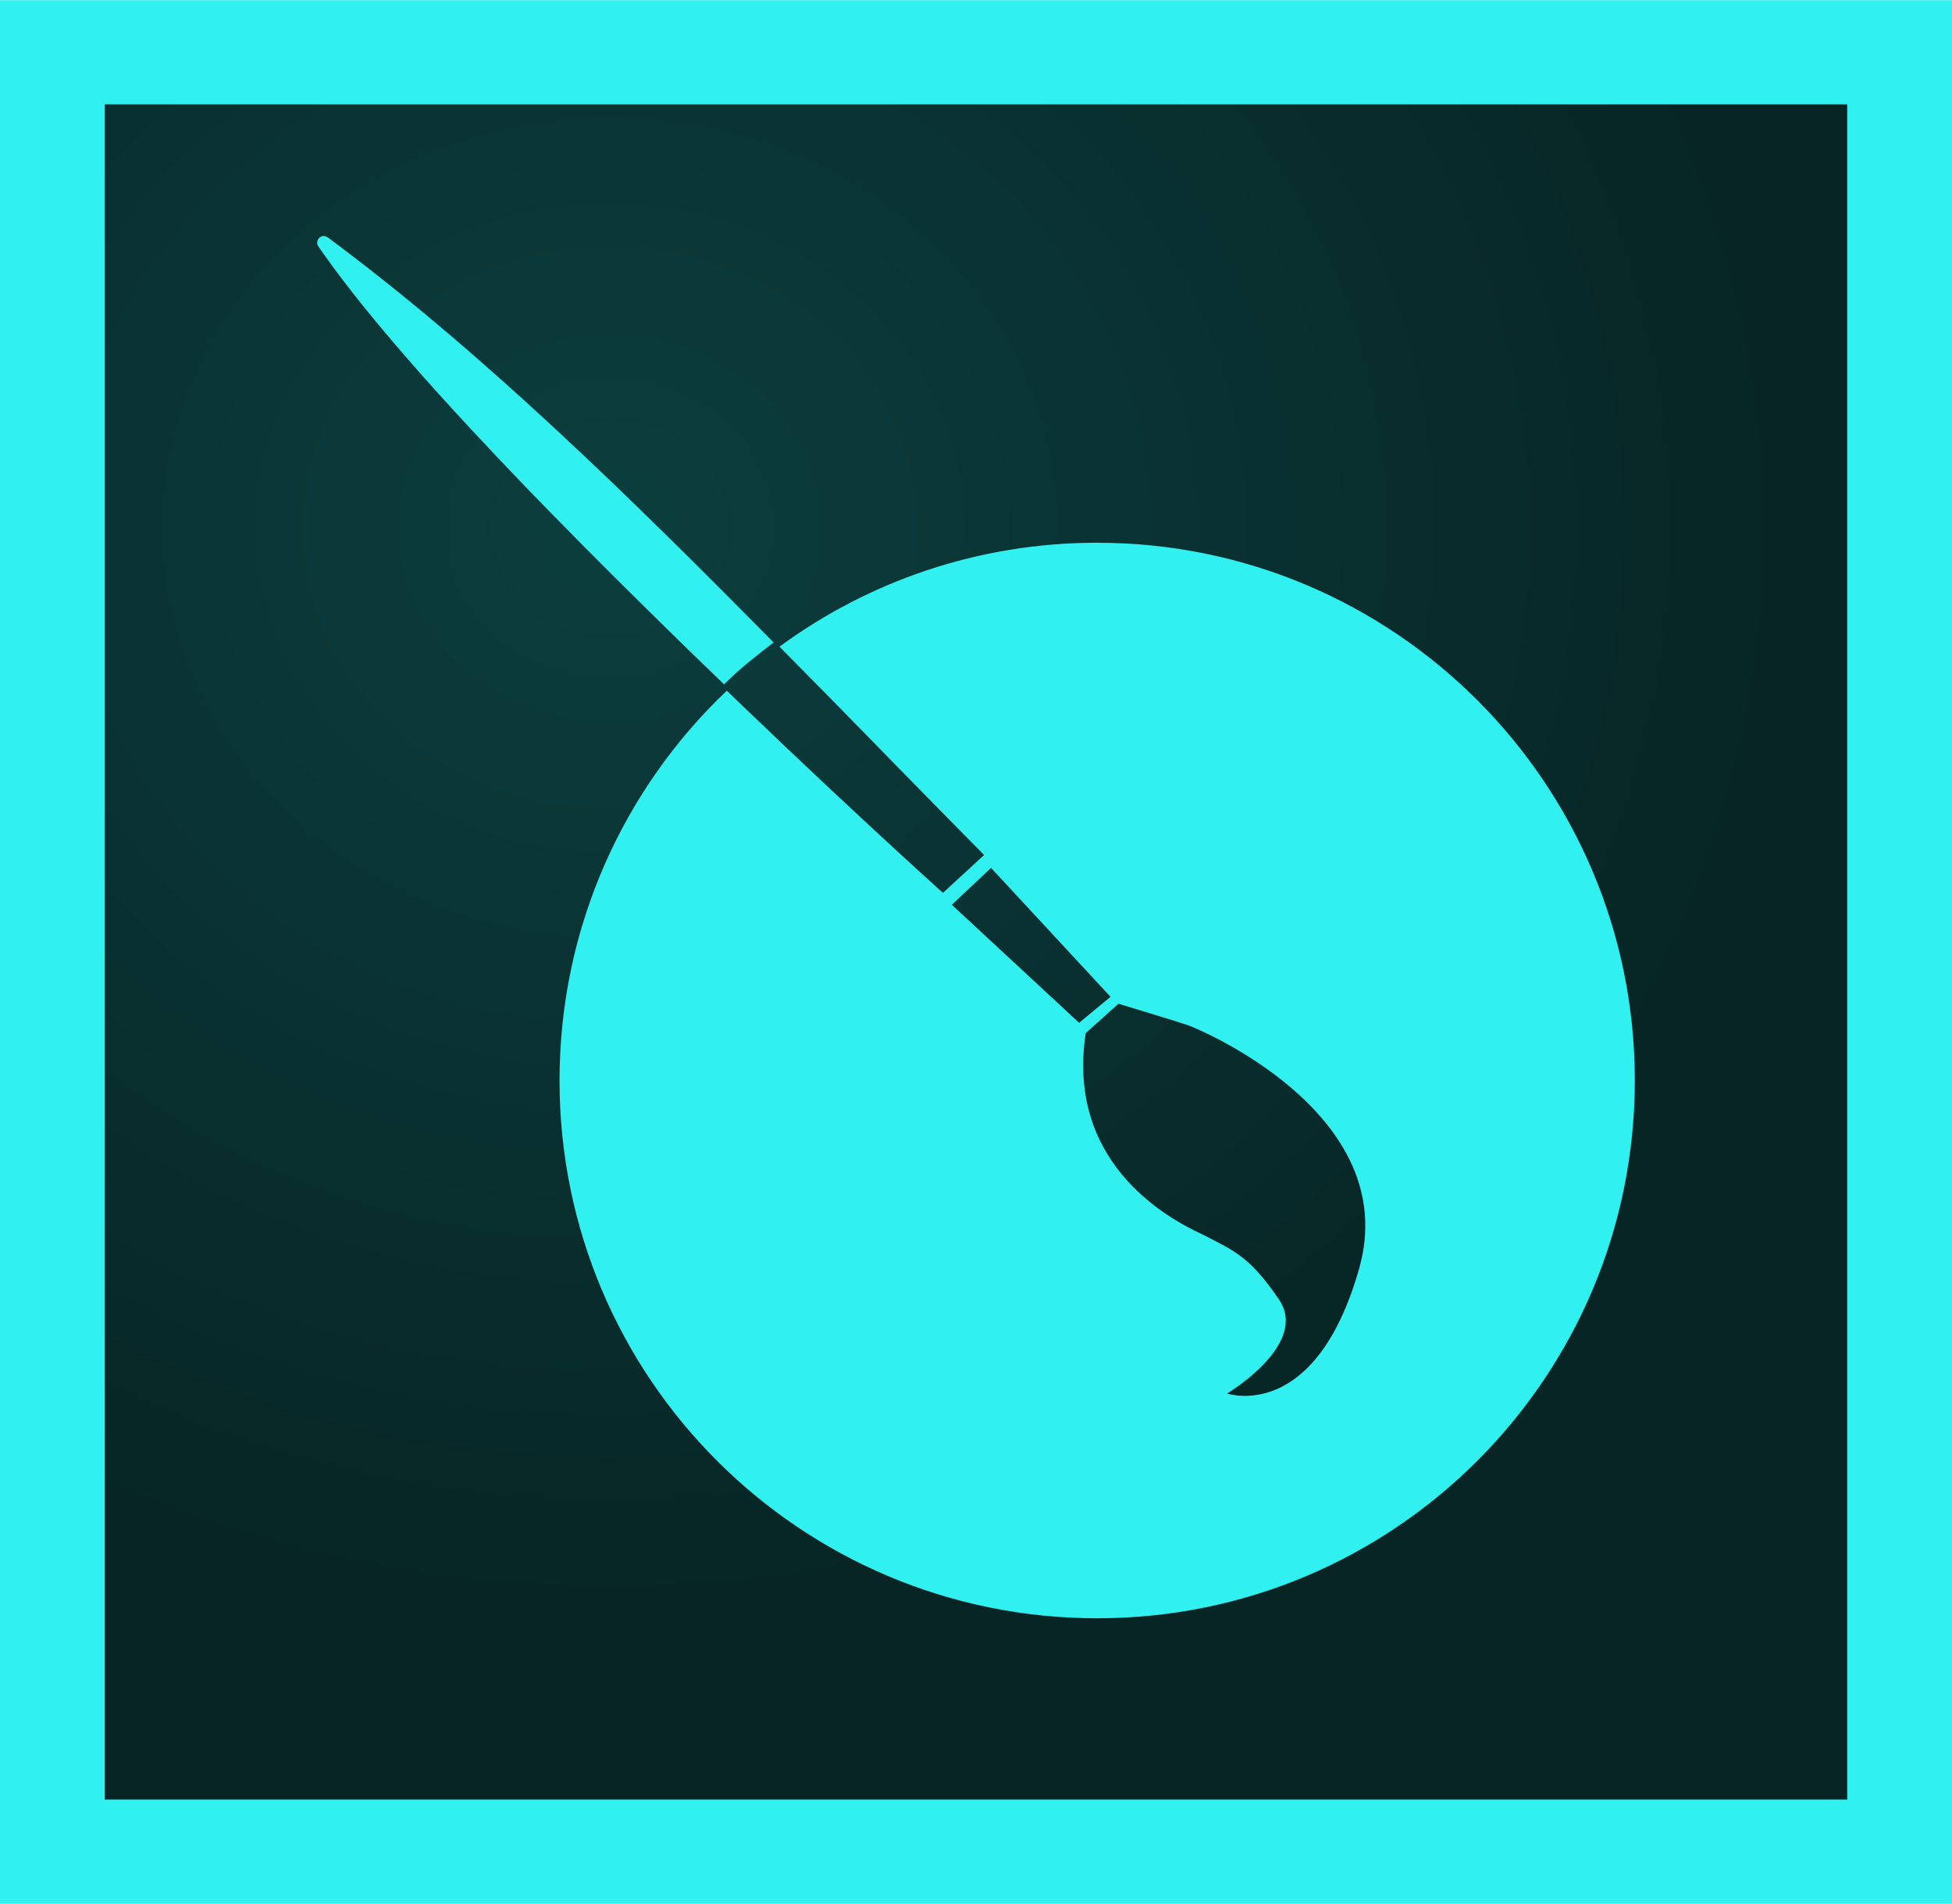
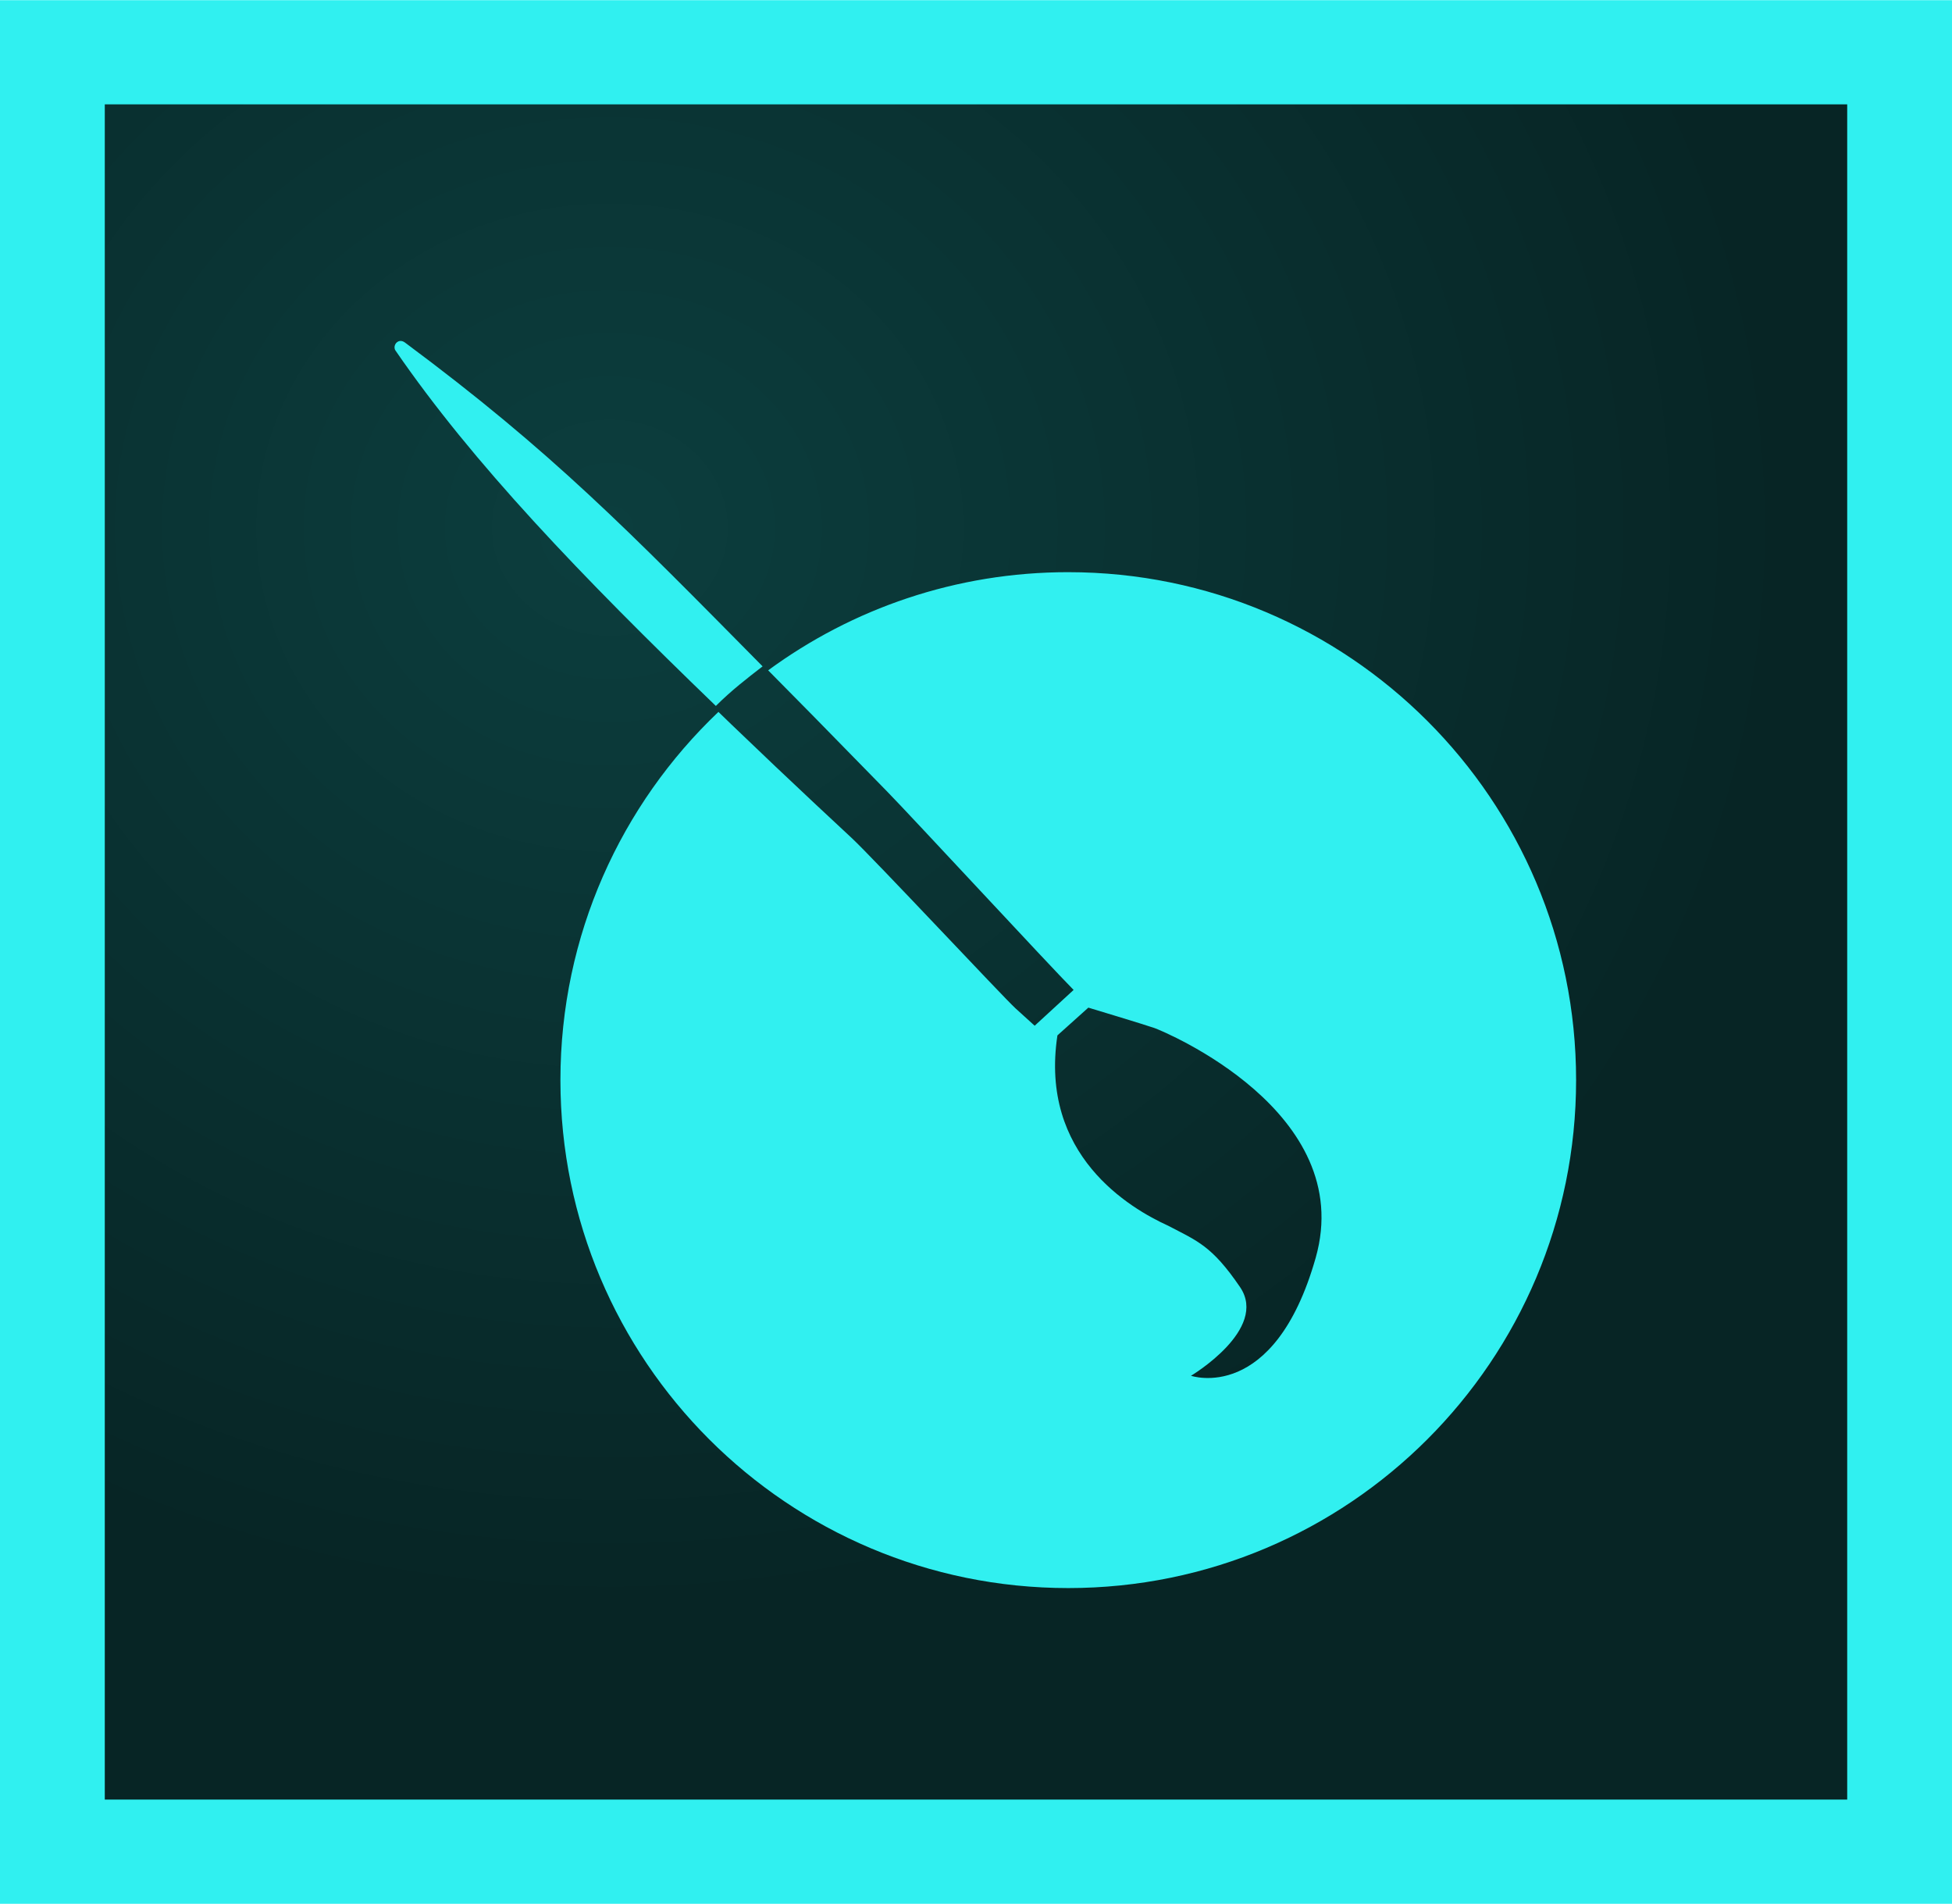
- <svg xmlns="http://www.w3.org/2000/svg" width="2500" height="2438" version="1.1" viewBox="0 130.75 595.28 580.4">
+ <svg xmlns="http://www.w3.org/2000/svg" width="2500" height="2438" version="1.1" viewBox="0 130.75 595.28 580.4" id="svg13">
+   <defs id="defs17" />
  <radialGradient id="a" cx="-183.73" cy="329.01" r=".76" gradientTransform="matrix(474.46 1.1109e-8 0 437.92 87358 -143789)" gradientUnits="userSpaceOnUse">
-     <stop stop-color="#0c3e3e" offset="0" />
-     <stop stop-color="#072525" offset="1" />
+     <stop stop-color="#0c3e3e" offset="0" id="stop2" />
+     <stop stop-color="#072525" offset="1" id="stop4" />
  </radialGradient>
-   <path d="m24.803 155.55h545.67v530.79h-545.67v-530.79z" fill="url(#a)" />
-   <path transform="matrix(.23811 0 0 .23811 0 130.69)" d="m0 0.248v2437.5h2500v-2437.5h-2500zm134.2 133.38h2231.6v2170.7h-2231.6v-2170.7z" fill="#30f0f0" stroke-width="4.2" />
-   <path d="m98.708 202.65c-0.062-9.5e-4 -0.122 9.5e-4 -0.182 7e-3 -1.435 0.117-2.299 1.906-1.494 3.083 24.935 36.293 80.133 91.502 123.78 133.61 5.105-5.094 10.097-8.905 15.093-12.777-43.505-44.015-88.3-88.111-135.8-123.39-0.494-0.365-0.971-0.524-1.403-0.532zm235.88 93.516c-36.249 0-69.742 11.772-96.885 31.688 4.764 4.82 9.536 9.624 14.288 14.468 8.024 8.18 16.035 16.383 24.051 24.571 8.015 8.188 16.035 16.36 24.076 24.479l-12.574 11.554s-2.224-2-6.206-5.629c-3.982-3.629-9.721-8.887-16.751-15.406-3.515-3.259-7.353-6.833-11.454-10.676-4.102-3.843-8.469-7.954-13.041-12.288-4.572-4.334-9.35-8.89-14.276-13.623-1.354-1.3-2.792-2.708-4.167-4.034-31.424 29.872-51.016 72.075-51.016 118.86 0 90.554 73.402 163.96 163.96 163.96s163.96-73.403 163.96-163.96c0-90.554-73.408-163.96-163.96-163.96zm-32.356 99.135 36.432 39.311-9.582 7.929-38.819-35.988zm38.849 41.426s18.382 5.542 21.336 6.584c2.955 1.036 65.483 26.943 52.054 74.193-13.435 47.256-40.248 38.057-40.248 38.057s25.102-14.969 15.837-28.62c-9.13-13.423-13.916-14.93-23.162-19.789-12.431-5.647-41.671-22.831-35.802-61.467z" fill="#31f0f0" />
+   <path d="m24.803 155.55h545.67v530.79h-545.67v-530.79z" fill="url(#a)" id="path7" />
+   <path transform="matrix(.23811 0 0 .23811 0 130.69)" d="m0 0.248v2437.5h2500v-2437.5h-2500zm134.2 133.38h2231.6v2170.7h-2231.6v-2170.7z" fill="#30f0f0" stroke-width="4.2" id="path9" />
+   <path d="m 122.187,234.644 c -0.058,-9.1e-4 -0.115,8.9e-4 -0.172,0.006 -1.356,0.11 -2.172,1.801 -1.411,2.912 23.552,34.281 56.473,68.594 97.703,108.366 4.822,-4.812 9.537,-8.412 14.256,-12.069 -41.093,-41.574 -64.187,-65.391 -109.053,-98.716 -0.467,-0.345 -0.917,-0.495 -1.325,-0.502 z M 325.77,305.141 c -34.239,0 -65.875,11.119 -91.513,29.931 4.5,4.553 9.007,9.09 13.496,13.666 7.579,7.726 15.146,15.475 22.717,23.209 7.571,7.734 49.341,52.899 56.937,60.568 l -11.877,10.913 c 0,0 -2.101,-1.889 -5.862,-5.316 -3.761,-3.428 -43.377,-45.84 -50.018,-51.998 -3.32,-3.078 -6.945,-6.454 -10.819,-10.084 -3.874,-3.63 -7.999,-7.513 -12.318,-11.607 -4.319,-4.094 -8.832,-8.397 -13.484,-12.868 -1.279,-1.228 -2.637,-2.558 -3.936,-3.811 -29.682,28.216 -48.187,68.079 -48.187,112.27 0,85.533 69.332,154.87 154.87,154.87 85.538,0 154.87,-69.333 154.87,-154.87 0,-85.533 -69.338,-154.87 -154.87,-154.87 z m 6.133,132.77 c 0,0 17.363,5.235 20.153,6.219 2.791,0.978 61.852,25.449 49.168,70.079 -12.69,44.636 -38.016,35.947 -38.016,35.947 0,0 23.71,-14.139 14.959,-27.033 -8.624,-12.679 -13.144,-14.102 -21.878,-18.692 -11.742,-5.334 -39.36,-21.565 -33.817,-58.059 z" id="path11" style="fill:#31f0f0;stroke-width:0.945" />
</svg>
